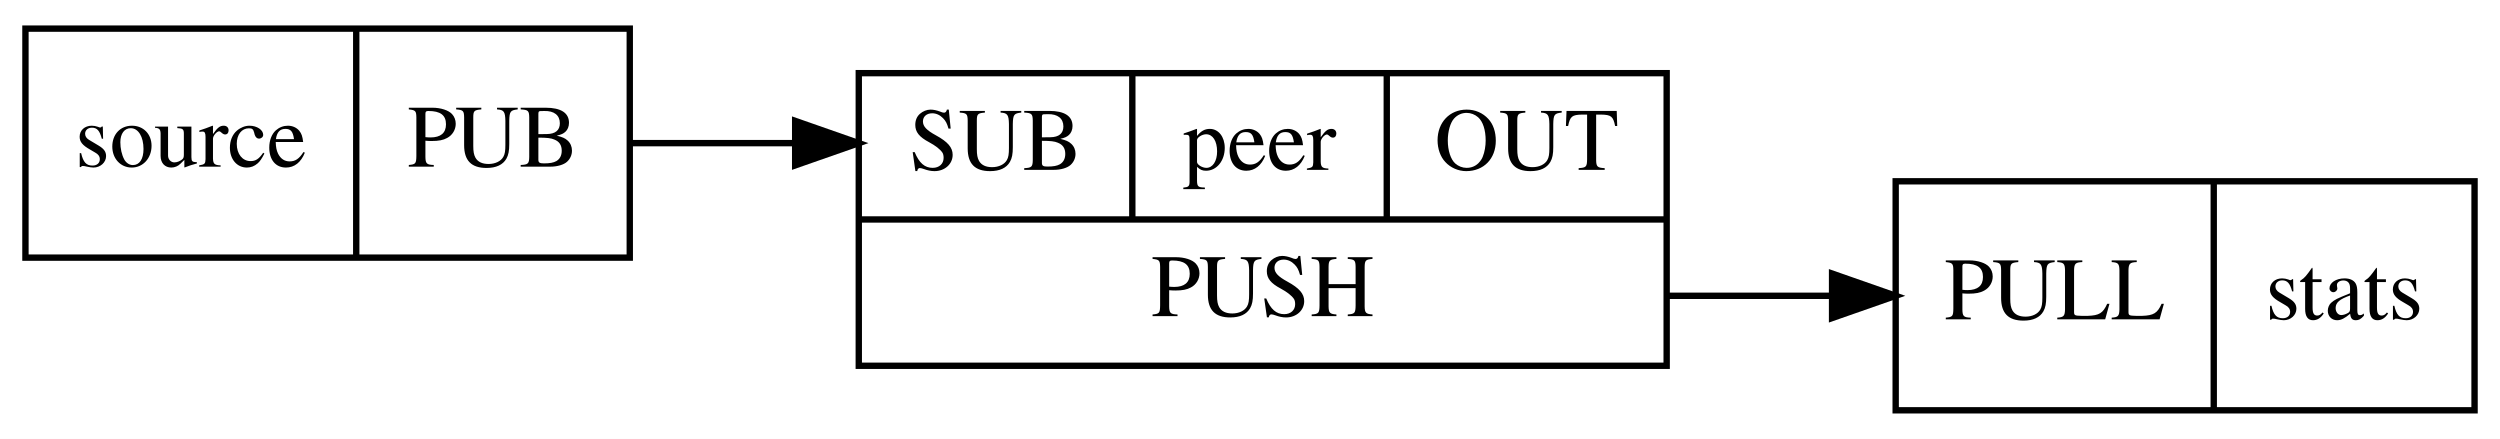
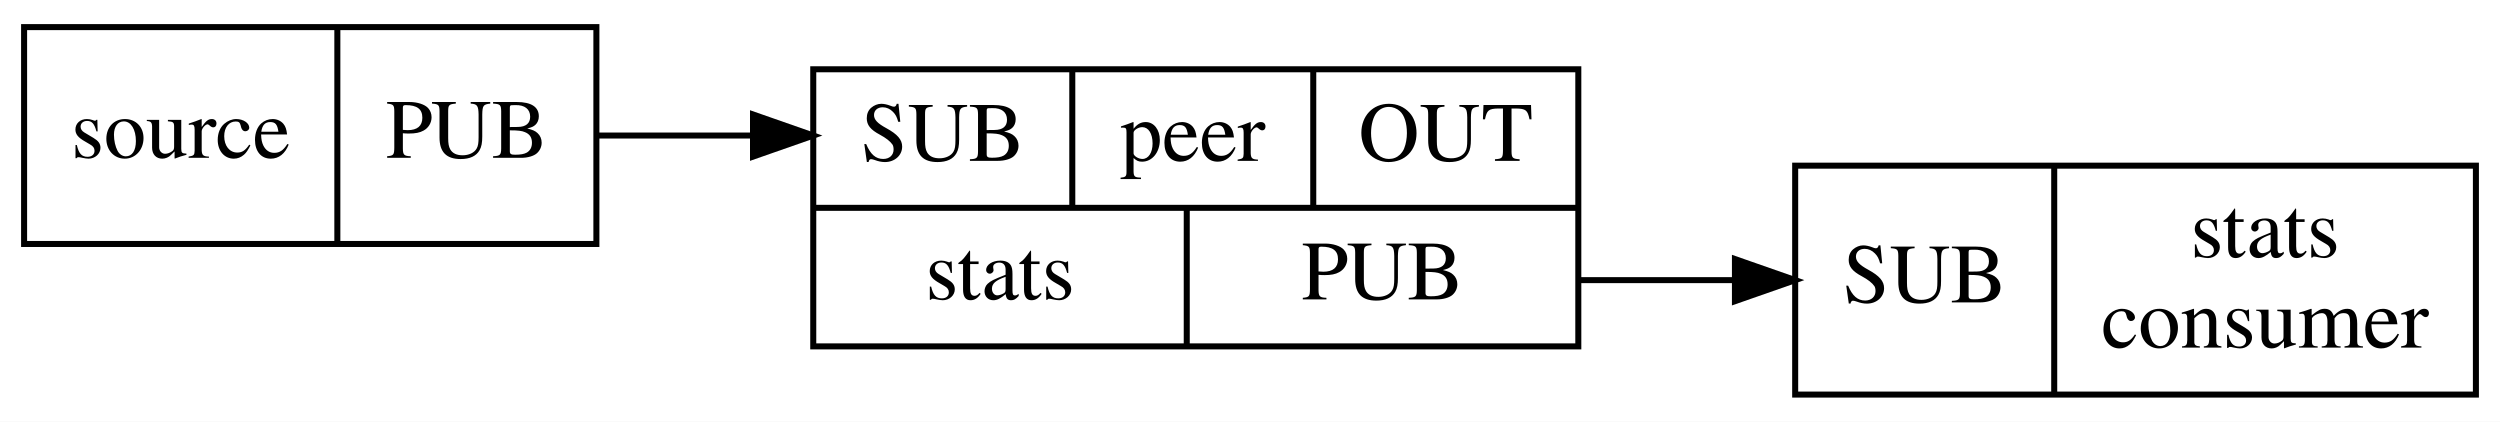
- <svg xmlns="http://www.w3.org/2000/svg" width="393pt" height="69pt" viewBox="0.00 0.00 393.00 69.00">
-   <g id="graph0" class="graph" transform="scale(1 1) rotate(0) translate(4 65)">
-     <polygon fill="#ffffff" stroke="transparent" points="-4,4 -4,-65 389,-65 389,4 -4,4" />
+ <svg xmlns="http://www.w3.org/2000/svg" width="415pt" height="70pt" viewBox="0.00 0.00 415.00 70.00">
+   <g id="graph0" class="graph" transform="scale(1 1) rotate(0) translate(4 66)">
+     <polygon fill="#ffffff" stroke="transparent" points="-4,4 -4,-66 411,-66 411,4 -4,4" />
    <g id="node1" class="node">
-       <polygon fill="none" stroke="#000000" points="0,-24.5 0,-60.5 95,-60.5 95,-24.5 0,-24.5" />
-       <text text-anchor="middle" x="26" y="-38.8" font-family="Times,serif" font-size="14.00" fill="#000000">source</text>
-       <polyline fill="none" stroke="#000000" points="52,-24.5 52,-60.5 " />
-       <text text-anchor="middle" x="73.5" y="-38.8" font-family="Times,serif" font-size="14.00" fill="#000000">PUB</text>
+       <polygon fill="none" stroke="#000000" points="0,-25.5 0,-61.5 95,-61.5 95,-25.5 0,-25.5" />
+       <text text-anchor="middle" x="26" y="-39.8" font-family="Times,serif" font-size="14.00" fill="#000000">source</text>
+       <polyline fill="none" stroke="#000000" points="52,-25.5 52,-61.5 " />
+       <text text-anchor="middle" x="73.5" y="-39.8" font-family="Times,serif" font-size="14.00" fill="#000000">PUB</text>
    </g>
    <g id="node3" class="node">
-       <polygon fill="none" stroke="#000000" points="131,-7.5 131,-53.5 258,-53.5 258,-7.5 131,-7.5" />
-       <text text-anchor="middle" x="152.5" y="-38.3" font-family="Times,serif" font-size="14.00" fill="#000000">SUB</text>
-       <polyline fill="none" stroke="#000000" points="174,-30.5 174,-53.5 " />
-       <text text-anchor="middle" x="194" y="-38.3" font-family="Times,serif" font-size="14.00" fill="#000000">peer</text>
-       <polyline fill="none" stroke="#000000" points="214,-30.5 214,-53.5 " />
-       <text text-anchor="middle" x="236" y="-38.3" font-family="Times,serif" font-size="14.00" fill="#000000">OUT</text>
-       <polyline fill="none" stroke="#000000" points="131,-30.5 258,-30.5 " />
-       <text text-anchor="middle" x="194.5" y="-15.3" font-family="Times,serif" font-size="14.00" fill="#000000">PUSH</text>
+       <polygon fill="none" stroke="#000000" points="131,-8.5 131,-54.5 258,-54.5 258,-8.5 131,-8.5" />
+       <text text-anchor="middle" x="152.5" y="-39.3" font-family="Times,serif" font-size="14.00" fill="#000000">SUB</text>
+       <polyline fill="none" stroke="#000000" points="174,-31.5 174,-54.5 " />
+       <text text-anchor="middle" x="194" y="-39.3" font-family="Times,serif" font-size="14.00" fill="#000000">peer</text>
+       <polyline fill="none" stroke="#000000" points="214,-31.5 214,-54.5 " />
+       <text text-anchor="middle" x="236" y="-39.3" font-family="Times,serif" font-size="14.00" fill="#000000">OUT</text>
+       <polyline fill="none" stroke="#000000" points="131,-31.5 258,-31.5 " />
+       <text text-anchor="middle" x="162" y="-16.3" font-family="Times,serif" font-size="14.00" fill="#000000">stats</text>
+       <polyline fill="none" stroke="#000000" points="193,-8.5 193,-31.5 " />
+       <text text-anchor="middle" x="225.5" y="-16.3" font-family="Times,serif" font-size="14.00" fill="#000000">PUB</text>
    </g>
    <g id="edge1" class="edge">
-       <path fill="none" stroke="#000000" d="M95,-42.5C107,-42.5 112.25,-42.5 120.875,-42.5" />
-       <polygon fill="#000000" stroke="#000000" points="121,-46 131,-42.5 121,-39 121,-46" />
+       <path fill="none" stroke="#000000" d="M95,-43.5C107,-43.5 112.25,-43.5 120.875,-43.5" />
+       <polygon fill="#000000" stroke="#000000" points="121,-47 131,-43.5 121,-40 121,-47" />
    </g>
    <g id="node2" class="node">
-       <polygon fill="none" stroke="#000000" points="294,-.5 294,-36.5 385,-36.5 385,-.5 294,-.5" />
-       <text text-anchor="middle" x="319" y="-14.8" font-family="Times,serif" font-size="14.00" fill="#000000">PULL</text>
-       <polyline fill="none" stroke="#000000" points="344,-.5 344,-36.5 " />
-       <text text-anchor="middle" x="364.5" y="-14.8" font-family="Times,serif" font-size="14.00" fill="#000000">stats</text>
+       <polygon fill="none" stroke="#000000" points="294,-.5 294,-38.5 407,-38.5 407,-.5 294,-.5" />
+       <text text-anchor="middle" x="315.5" y="-15.8" font-family="Times,serif" font-size="14.00" fill="#000000">SUB</text>
+       <polyline fill="none" stroke="#000000" points="337,-.5 337,-38.5 " />
+       <text text-anchor="middle" x="372" y="-23.3" font-family="Times,serif" font-size="14.00" fill="#000000">stats</text>
+       <text text-anchor="middle" x="372" y="-8.3" font-family="Times,serif" font-size="14.00" fill="#000000">consumer</text>
    </g>
    <g id="edge2" class="edge">
-       <path fill="none" stroke="#000000" d="M258,-18.5C270,-18.5 275.25,-18.5 283.875,-18.5" />
-       <polygon fill="#000000" stroke="#000000" points="284,-22 294,-18.5 284,-15 284,-22" />
+       <path fill="none" stroke="#000000" d="M258,-19.5C270,-19.5 275.25,-19.5 283.875,-19.5" />
+       <polygon fill="#000000" stroke="#000000" points="284,-23 294,-19.5 284,-16 284,-23" />
    </g>
  </g>
</svg>
